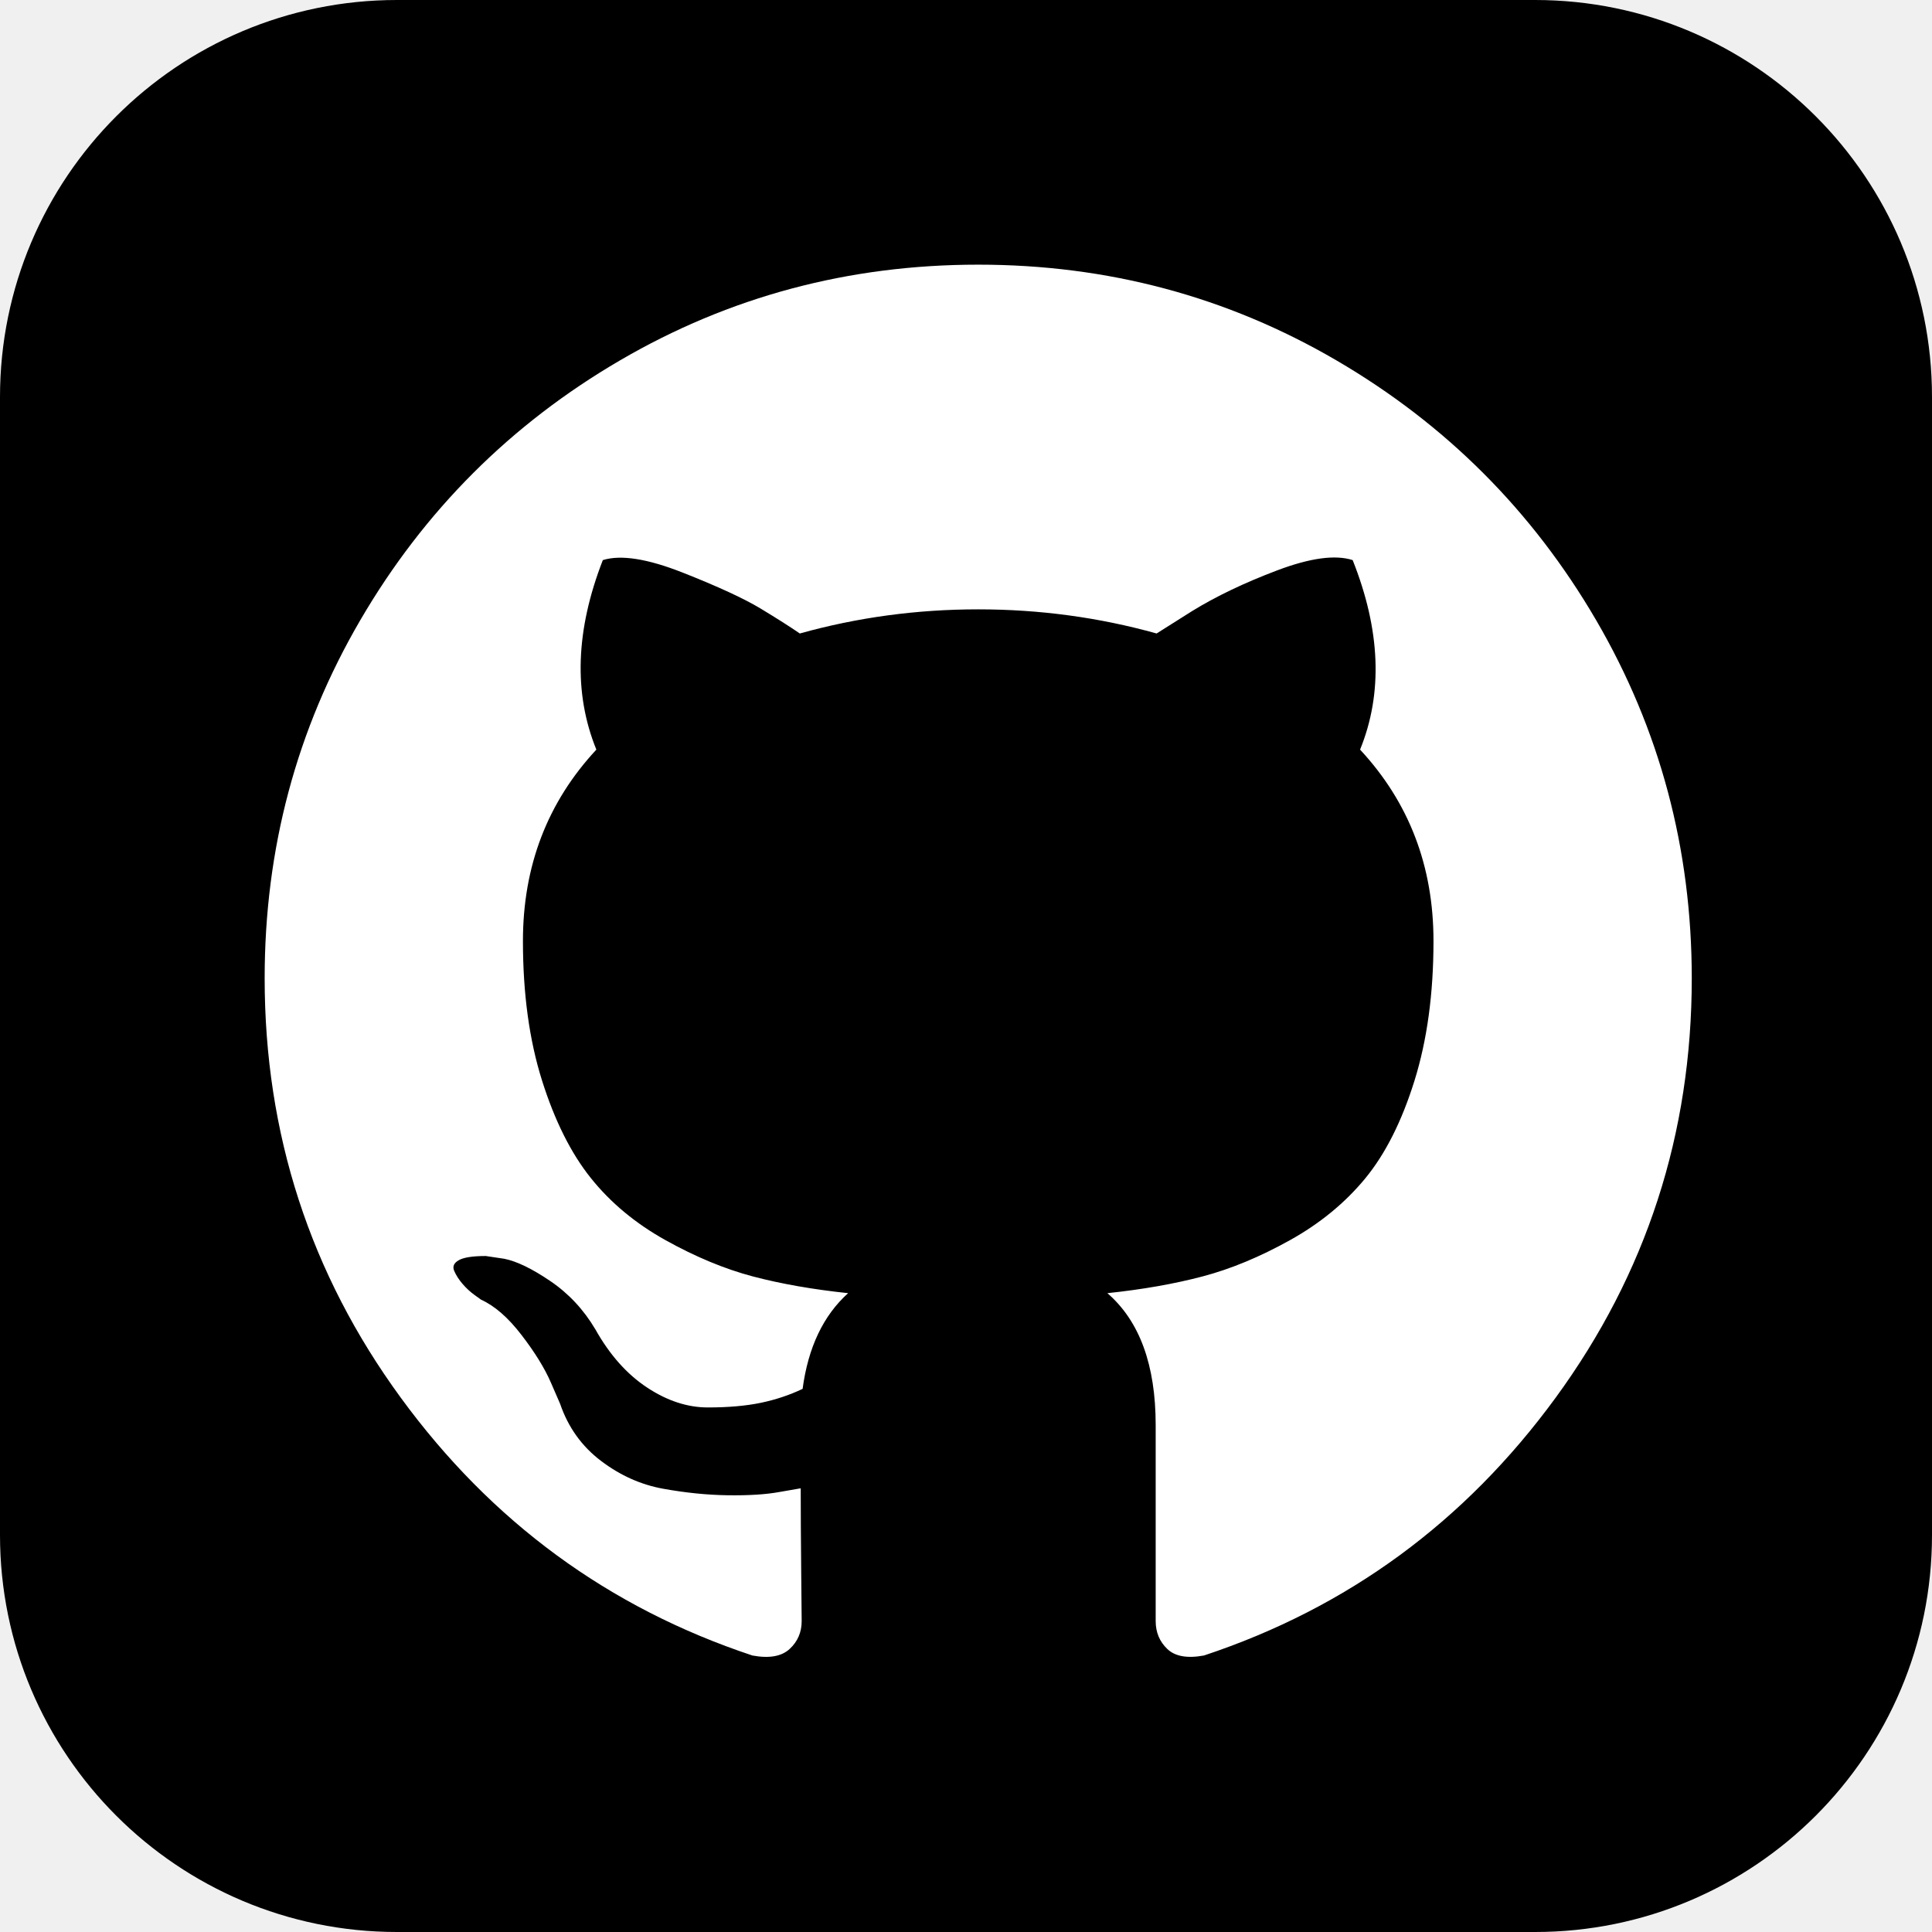
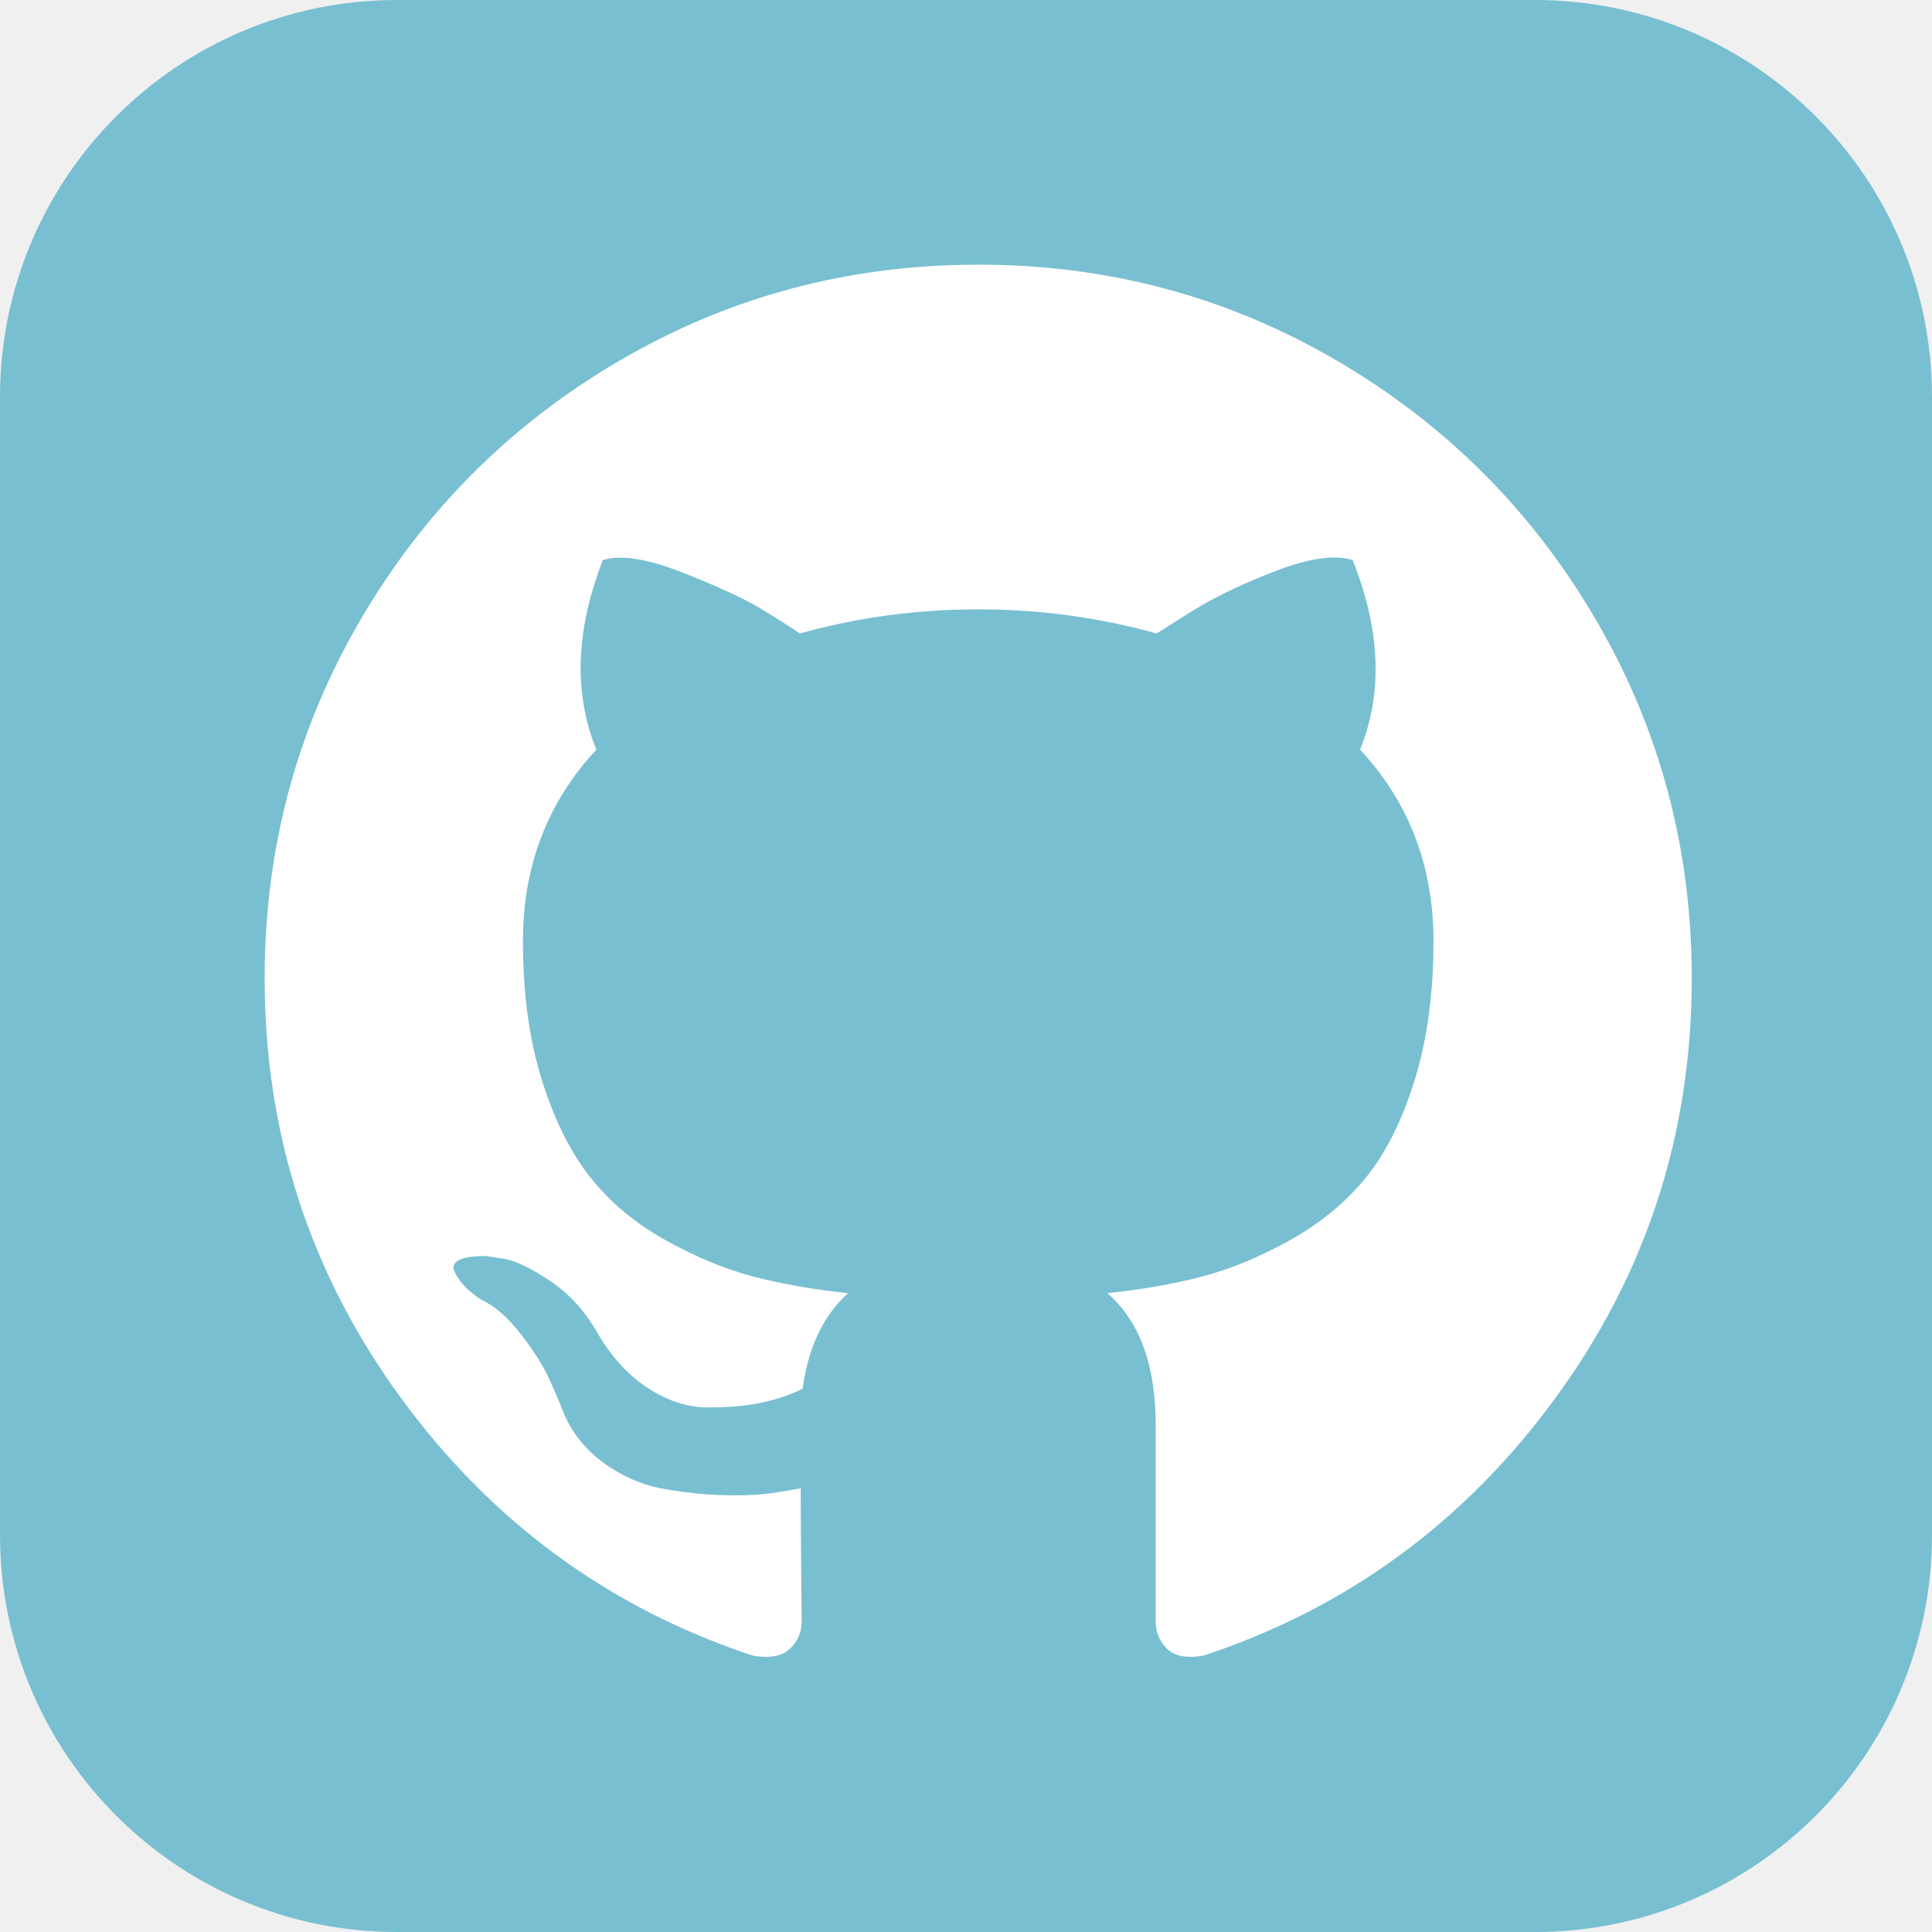
<svg xmlns="http://www.w3.org/2000/svg" width="35px" height="35px" viewBox="0 0 73 73" version="1.1">
  <defs>

</defs>
  <g id="team-collaboration/version-control/github" stroke="none" stroke-width="1" fill="none" fill-rule="evenodd">
    <g id="container" transform="translate(2, 2)" fill-rule="nonzero">
-       <rect id="mask" stroke="#000000" stroke-width="2" fill="#000000" x="-1" y="-1" width="71" height="71" rx="14">
+       <rect id="mask" stroke="#79BFD2" stroke-width="2" fill="#79BFD2" x="-1" y="-1" width="71" height="71" rx="14">

</rect>
      <path d="M58.307,21.428 C55.896,17.297 52.625,14.027 48.495,11.616 C44.364,9.205 39.854,8 34.961,8 C30.07,8 25.559,9.205 21.428,11.616 C17.297,14.027 14.027,17.297 11.616,21.428 C9.205,25.559 8,30.07 8,34.961 C8,40.836 9.714,46.119 13.143,50.811 C16.572,55.504 21.001,58.751 26.43,60.553 C27.062,60.67 27.53,60.588 27.835,60.307 C28.139,60.027 28.291,59.675 28.291,59.255 C28.291,59.184 28.285,58.553 28.273,57.359 C28.261,56.165 28.255,55.124 28.255,54.235 L27.448,54.375 C26.933,54.469 26.284,54.509 25.499,54.498 C24.716,54.487 23.902,54.404 23.06,54.252 C22.217,54.1 21.433,53.749 20.708,53.199 C19.982,52.649 19.467,51.929 19.163,51.041 L18.812,50.233 C18.578,49.695 18.21,49.098 17.706,48.443 C17.203,47.787 16.694,47.343 16.179,47.109 L15.934,46.933 C15.77,46.816 15.618,46.675 15.477,46.511 C15.337,46.348 15.232,46.184 15.162,46.02 C15.091,45.856 15.149,45.721 15.337,45.615 C15.525,45.51 15.863,45.458 16.355,45.458 L17.057,45.563 C17.525,45.657 18.104,45.937 18.795,46.406 C19.485,46.874 20.053,47.482 20.497,48.231 C21.036,49.191 21.685,49.922 22.446,50.425 C23.206,50.928 23.973,51.18 24.745,51.18 C25.517,51.18 26.184,51.121 26.746,51.005 C27.307,50.888 27.834,50.712 28.326,50.478 C28.536,48.909 29.11,47.704 30.046,46.862 C28.712,46.721 27.512,46.51 26.447,46.23 C25.383,45.948 24.283,45.492 23.148,44.86 C22.012,44.228 21.07,43.444 20.321,42.508 C19.573,41.572 18.958,40.343 18.479,38.822 C17.999,37.3 17.759,35.545 17.759,33.556 C17.759,30.724 18.684,28.313 20.533,26.324 C19.667,24.194 19.748,21.807 20.778,19.163 C21.457,18.952 22.464,19.11 23.797,19.636 C25.131,20.163 26.108,20.614 26.729,20.988 C27.349,21.362 27.846,21.679 28.221,21.936 C30.398,21.328 32.644,21.024 34.961,21.024 C37.278,21.024 39.525,21.328 41.702,21.936 L43.036,21.094 C43.948,20.532 45.026,20.017 46.265,19.549 C47.506,19.081 48.454,18.952 49.11,19.163 C50.163,21.808 50.257,24.195 49.39,26.324 C51.239,28.314 52.164,30.725 52.164,33.556 C52.164,35.546 51.923,37.306 51.444,38.839 C50.965,40.373 50.345,41.601 49.585,42.526 C48.823,43.45 47.875,44.229 46.74,44.86 C45.605,45.492 44.505,45.948 43.44,46.229 C42.375,46.51 41.176,46.722 39.842,46.862 C41.059,47.915 41.667,49.577 41.667,51.847 L41.667,59.254 C41.667,59.674 41.813,60.026 42.106,60.306 C42.399,60.587 42.861,60.669 43.493,60.552 C48.923,58.75 53.352,55.503 56.781,50.81 C60.209,46.118 61.923,40.835 61.923,34.96 C61.922,30.07 60.716,25.559 58.307,21.428 Z" id="Shape" fill="#FFFFFF">

</path>
    </g>
  </g>
</svg>
